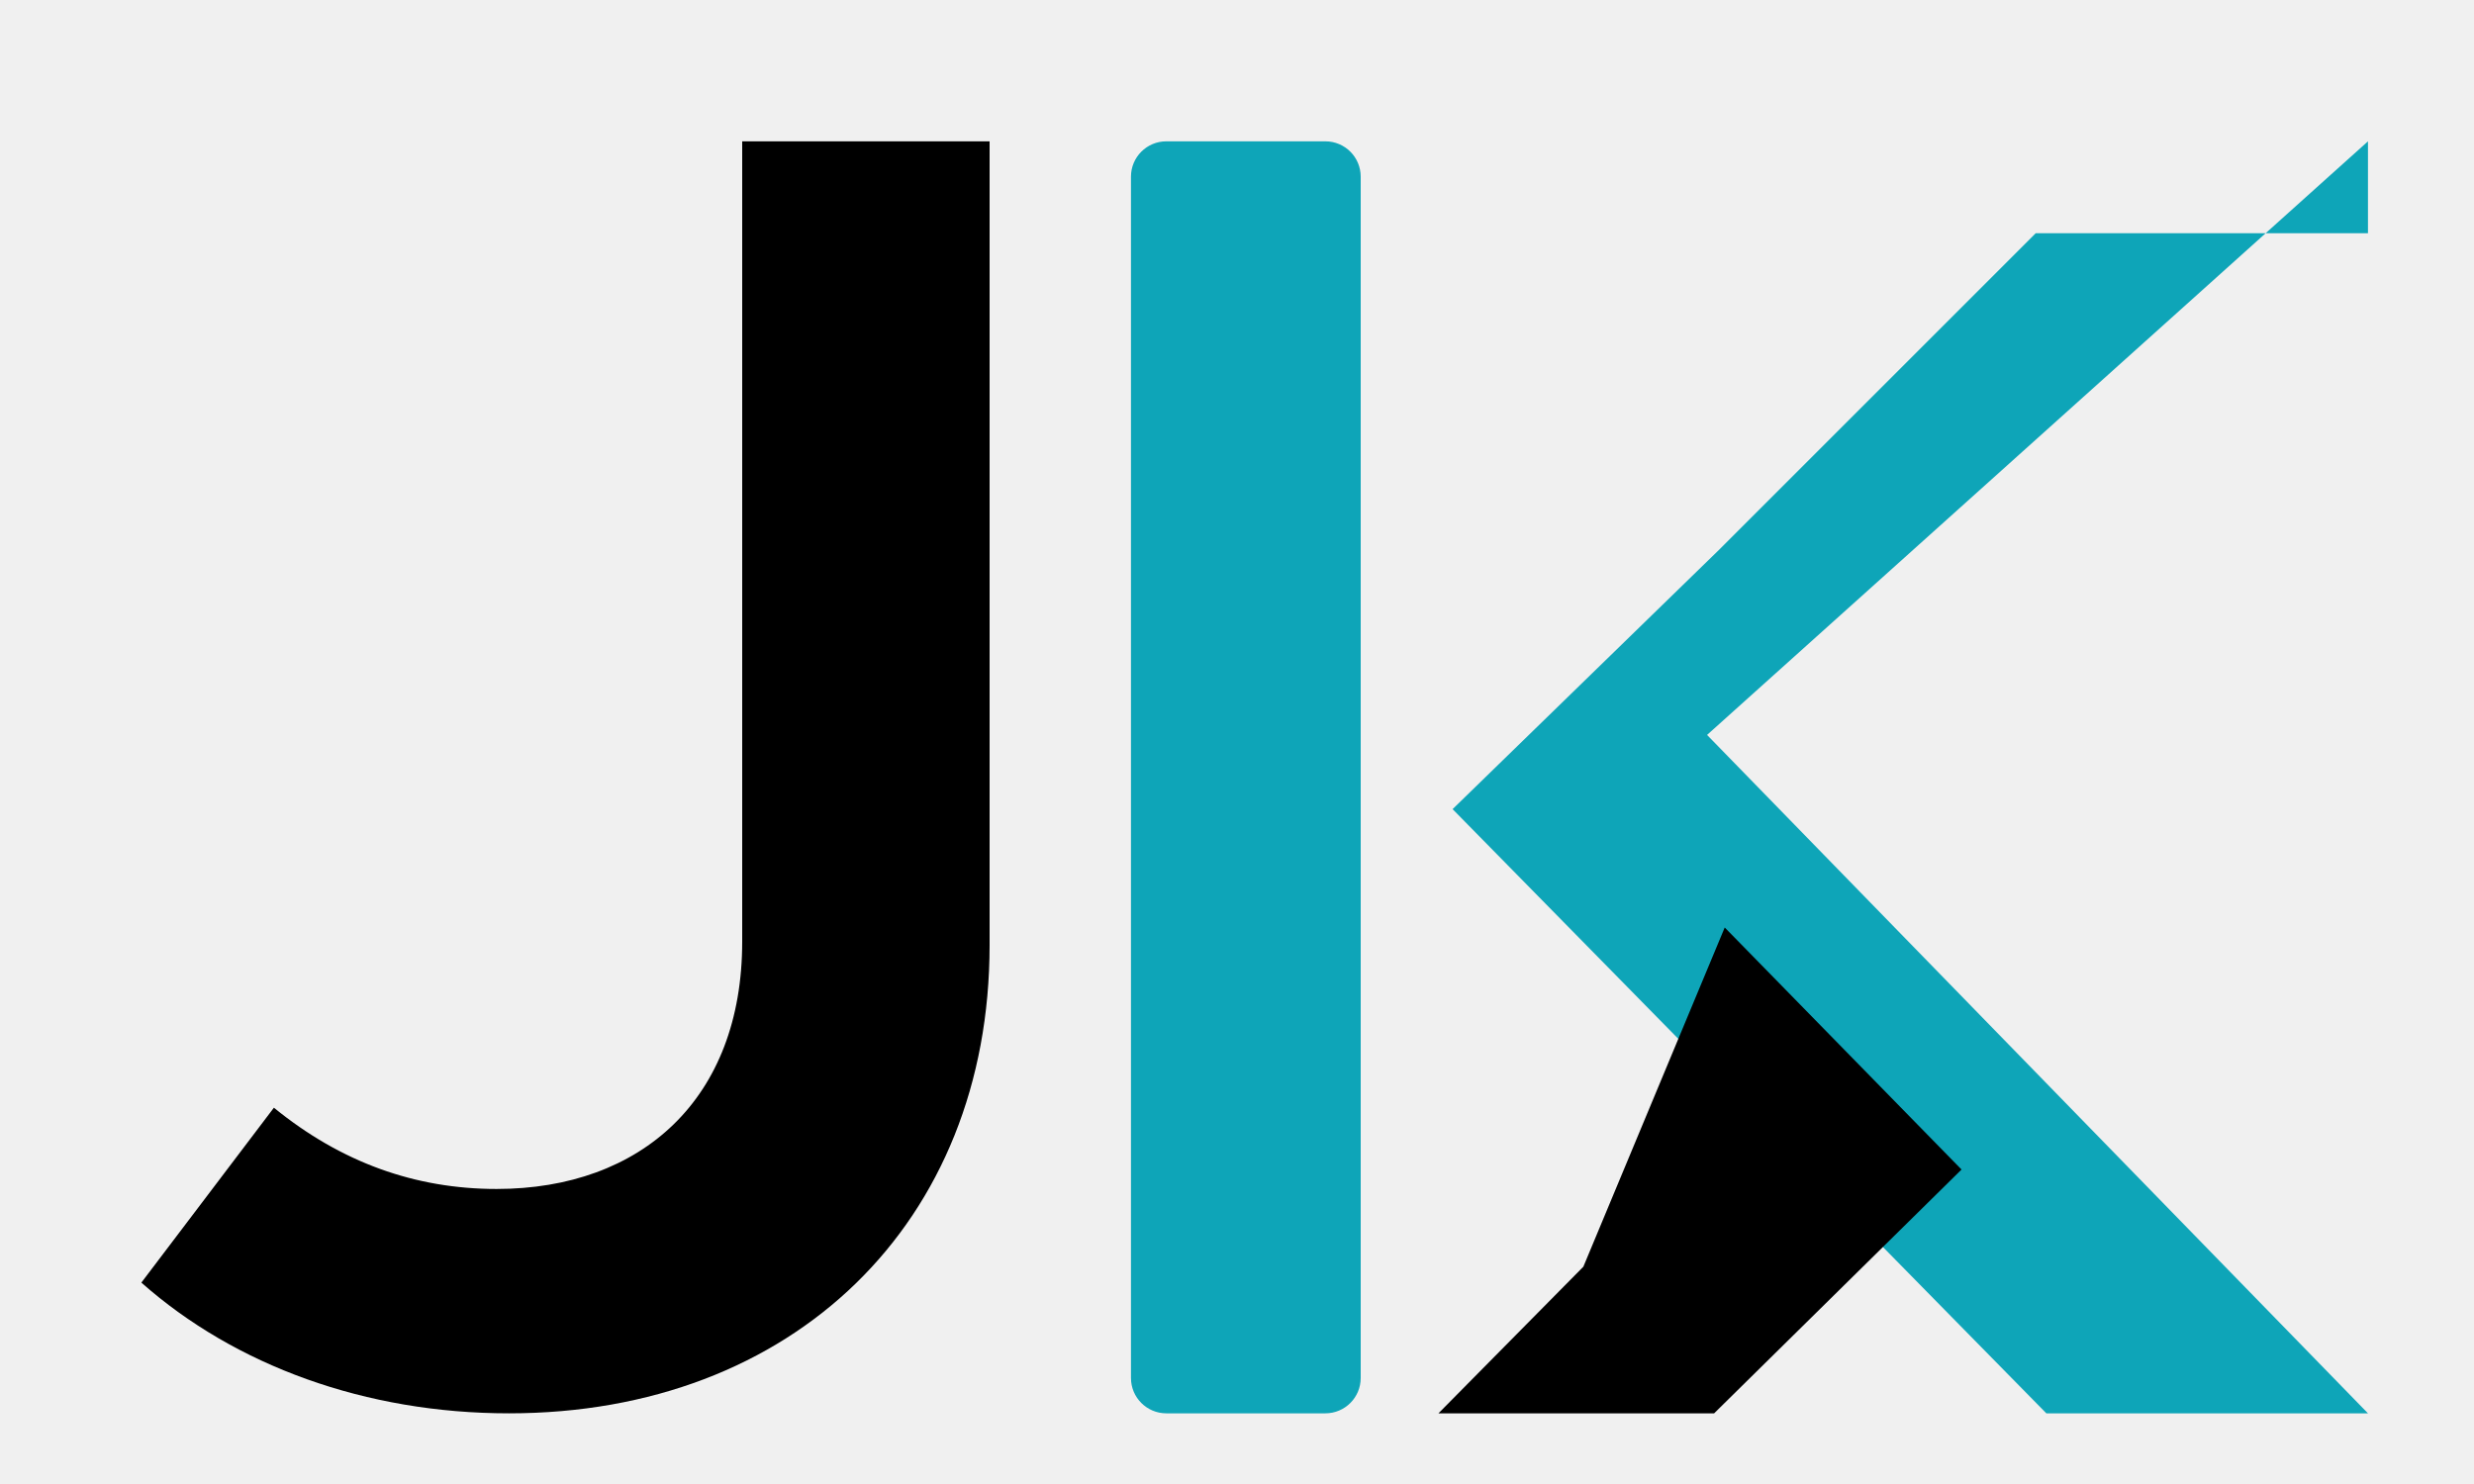
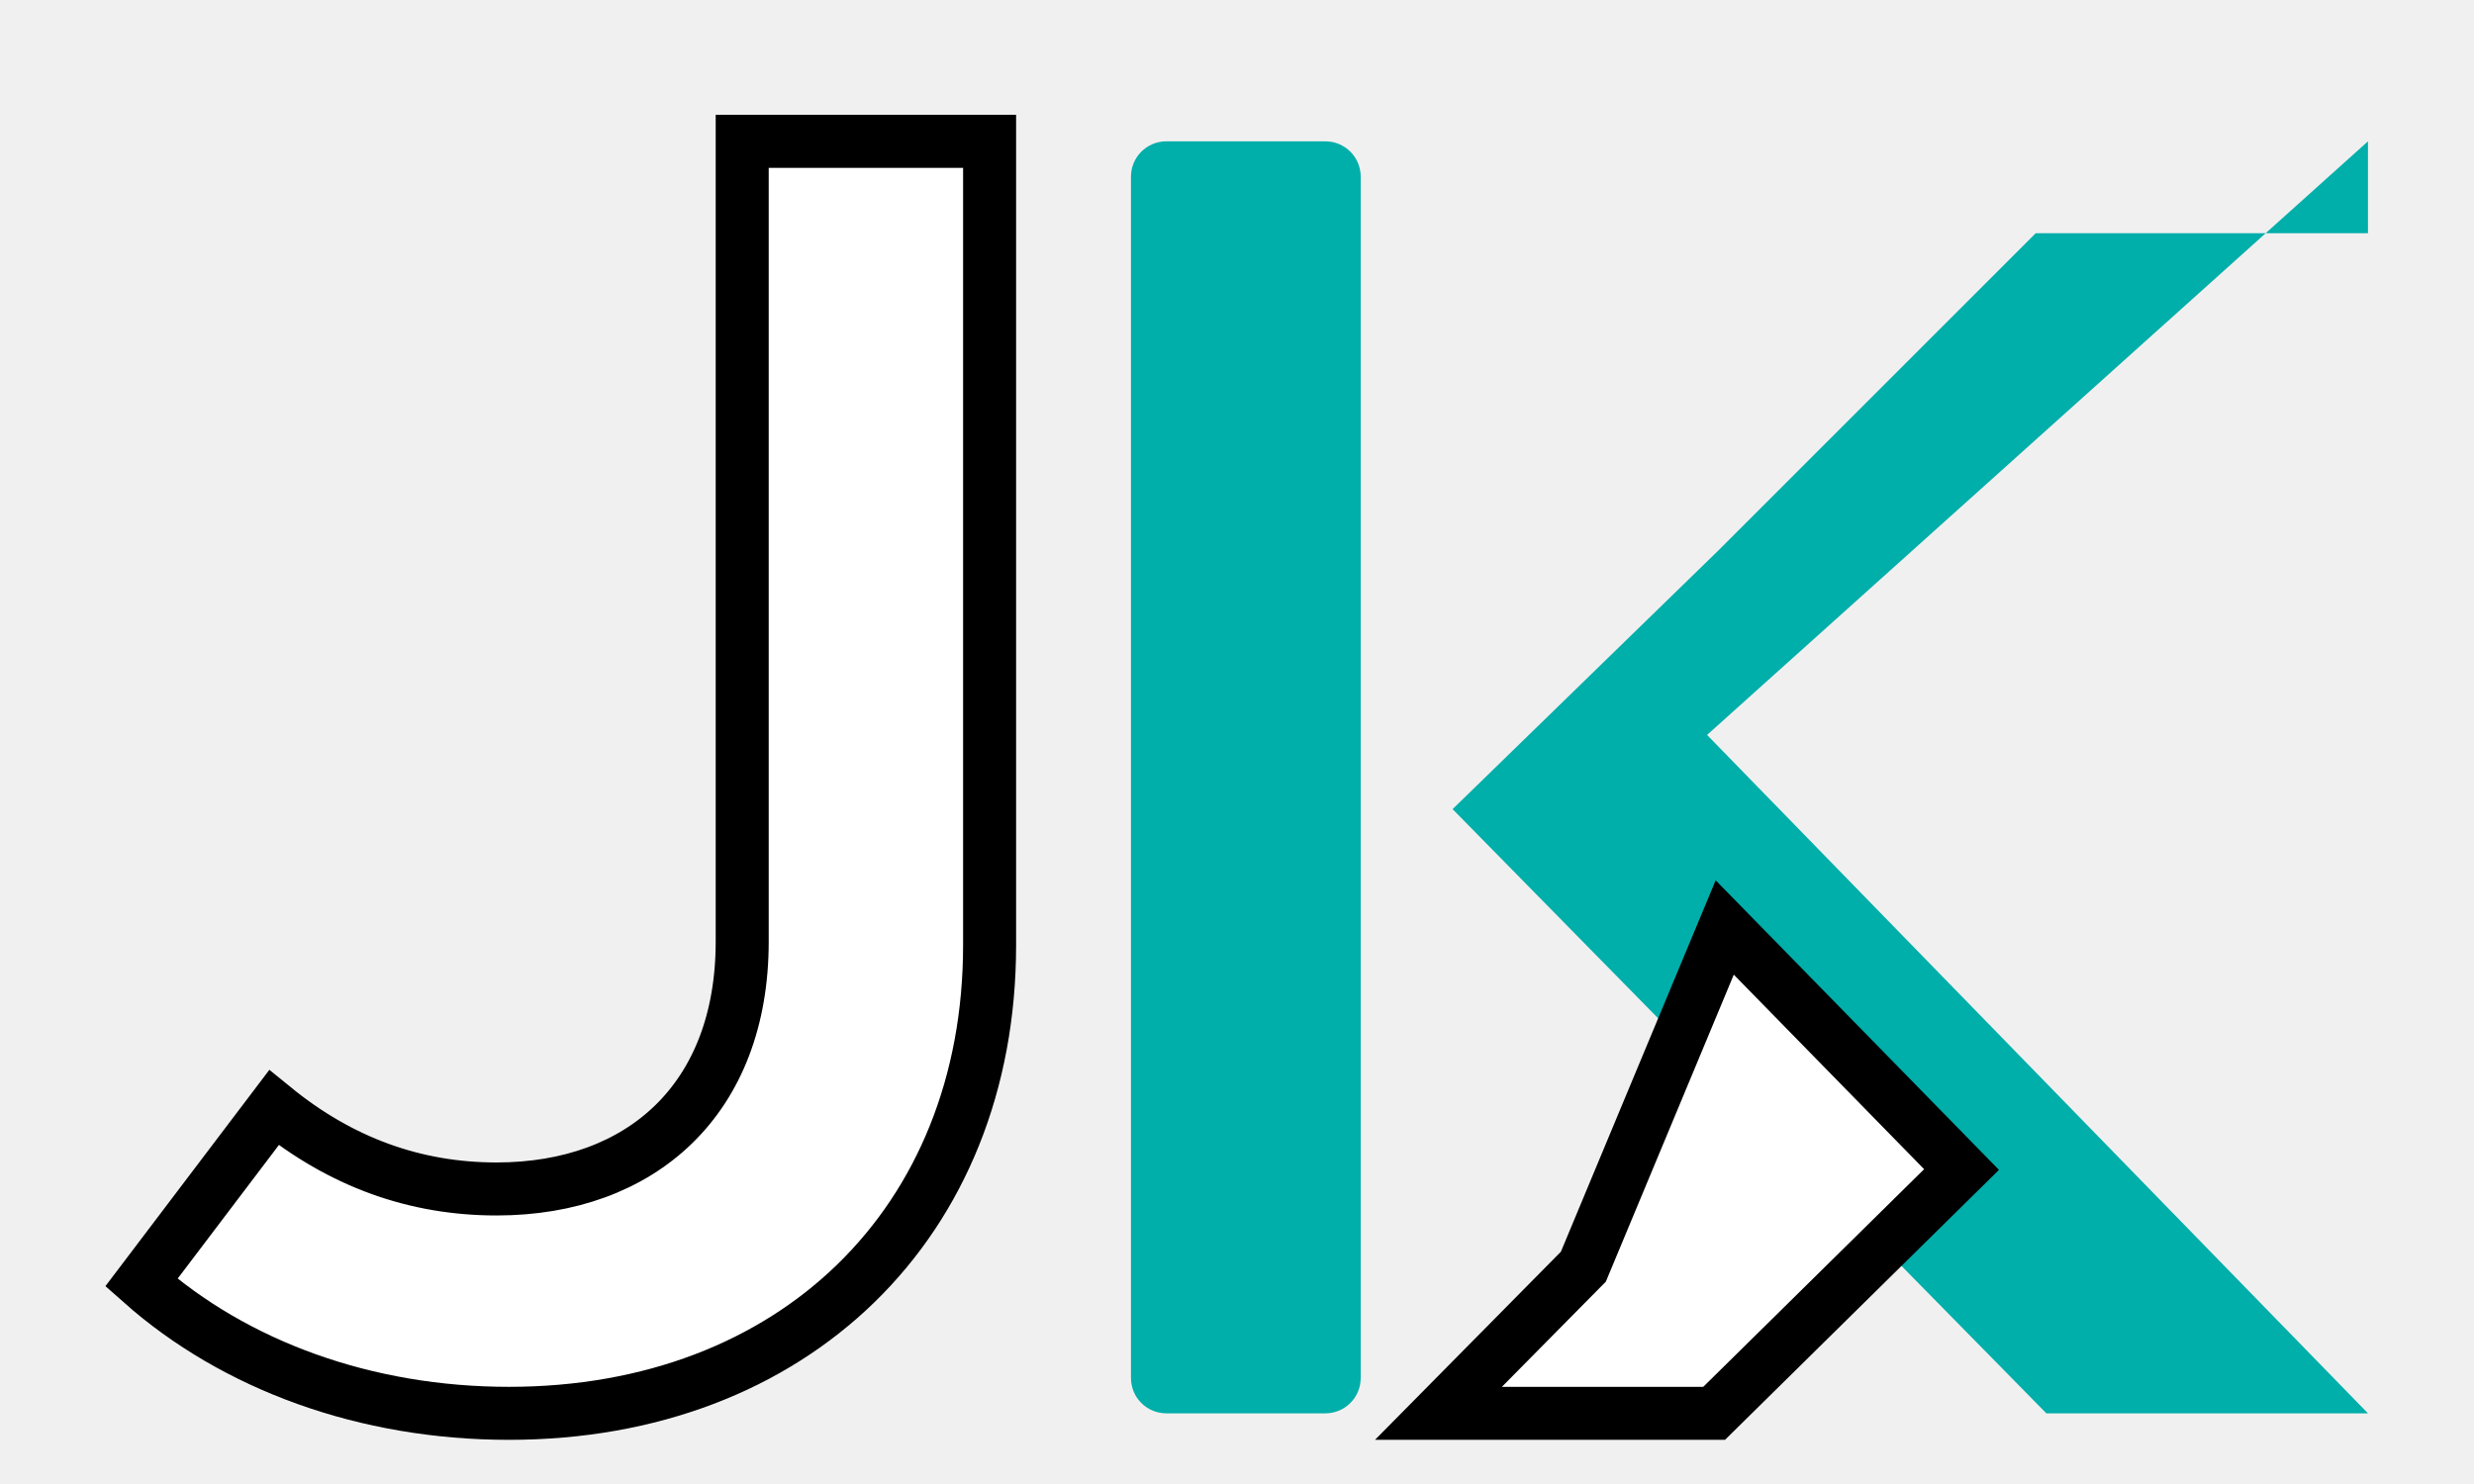
<svg xmlns="http://www.w3.org/2000/svg" viewBox="0 0 140 84" fill="none">
-   <path d="M56 8V53.5C56 69.2 44.9 80 28.8 80C20.7 80 13.3 77.3 8 72.6L15.5 62.7C19.3 65.8 23.5 67.3 28.1 67.3C36.3 67.3 42 62.2 42 53.3V8H56Z" fill="currentColor" />
-   <rect x="64" y="8" width="13" height="72" rx="2" fill="#0EA5B8" />
-   <path d="M134 8L96.6 41.6L134 80H115.8L82.2 45.8L97.3 31.1L115.2 13.2H134V8Z" fill="#0EA5B8" />
-   <path d="M97.6 52.5L111 66.2L97 80H81.4L89.6 71.7L97.6 52.5Z" fill="currentColor" />
+   <rect x="64" y="8" width="13" height="72" rx="2" fill="#00AEAA" />
+   <path d="M134 8L96.6 41.6L134 80H115.8L82.2 45.8L97.3 31.1L115.2 13.2H134V8Z" fill="#00AEAA" />
+   <path d="M56 8V53.5C56 69.2 44.9 80 28.8 80C20.7 80 13.3 77.3 8 72.6L15.5 62.7C19.3 65.8 23.5 67.3 28.1 67.3C36.3 67.3 42 62.2 42 53.3V8H56Z" fill="white" stroke="currentColor" stroke-width="3" />
+   <path d="M97.6 52.5L111 66.2L97 80H81.4L89.6 71.7Z" fill="white" stroke="currentColor" stroke-width="3" />
</svg>
